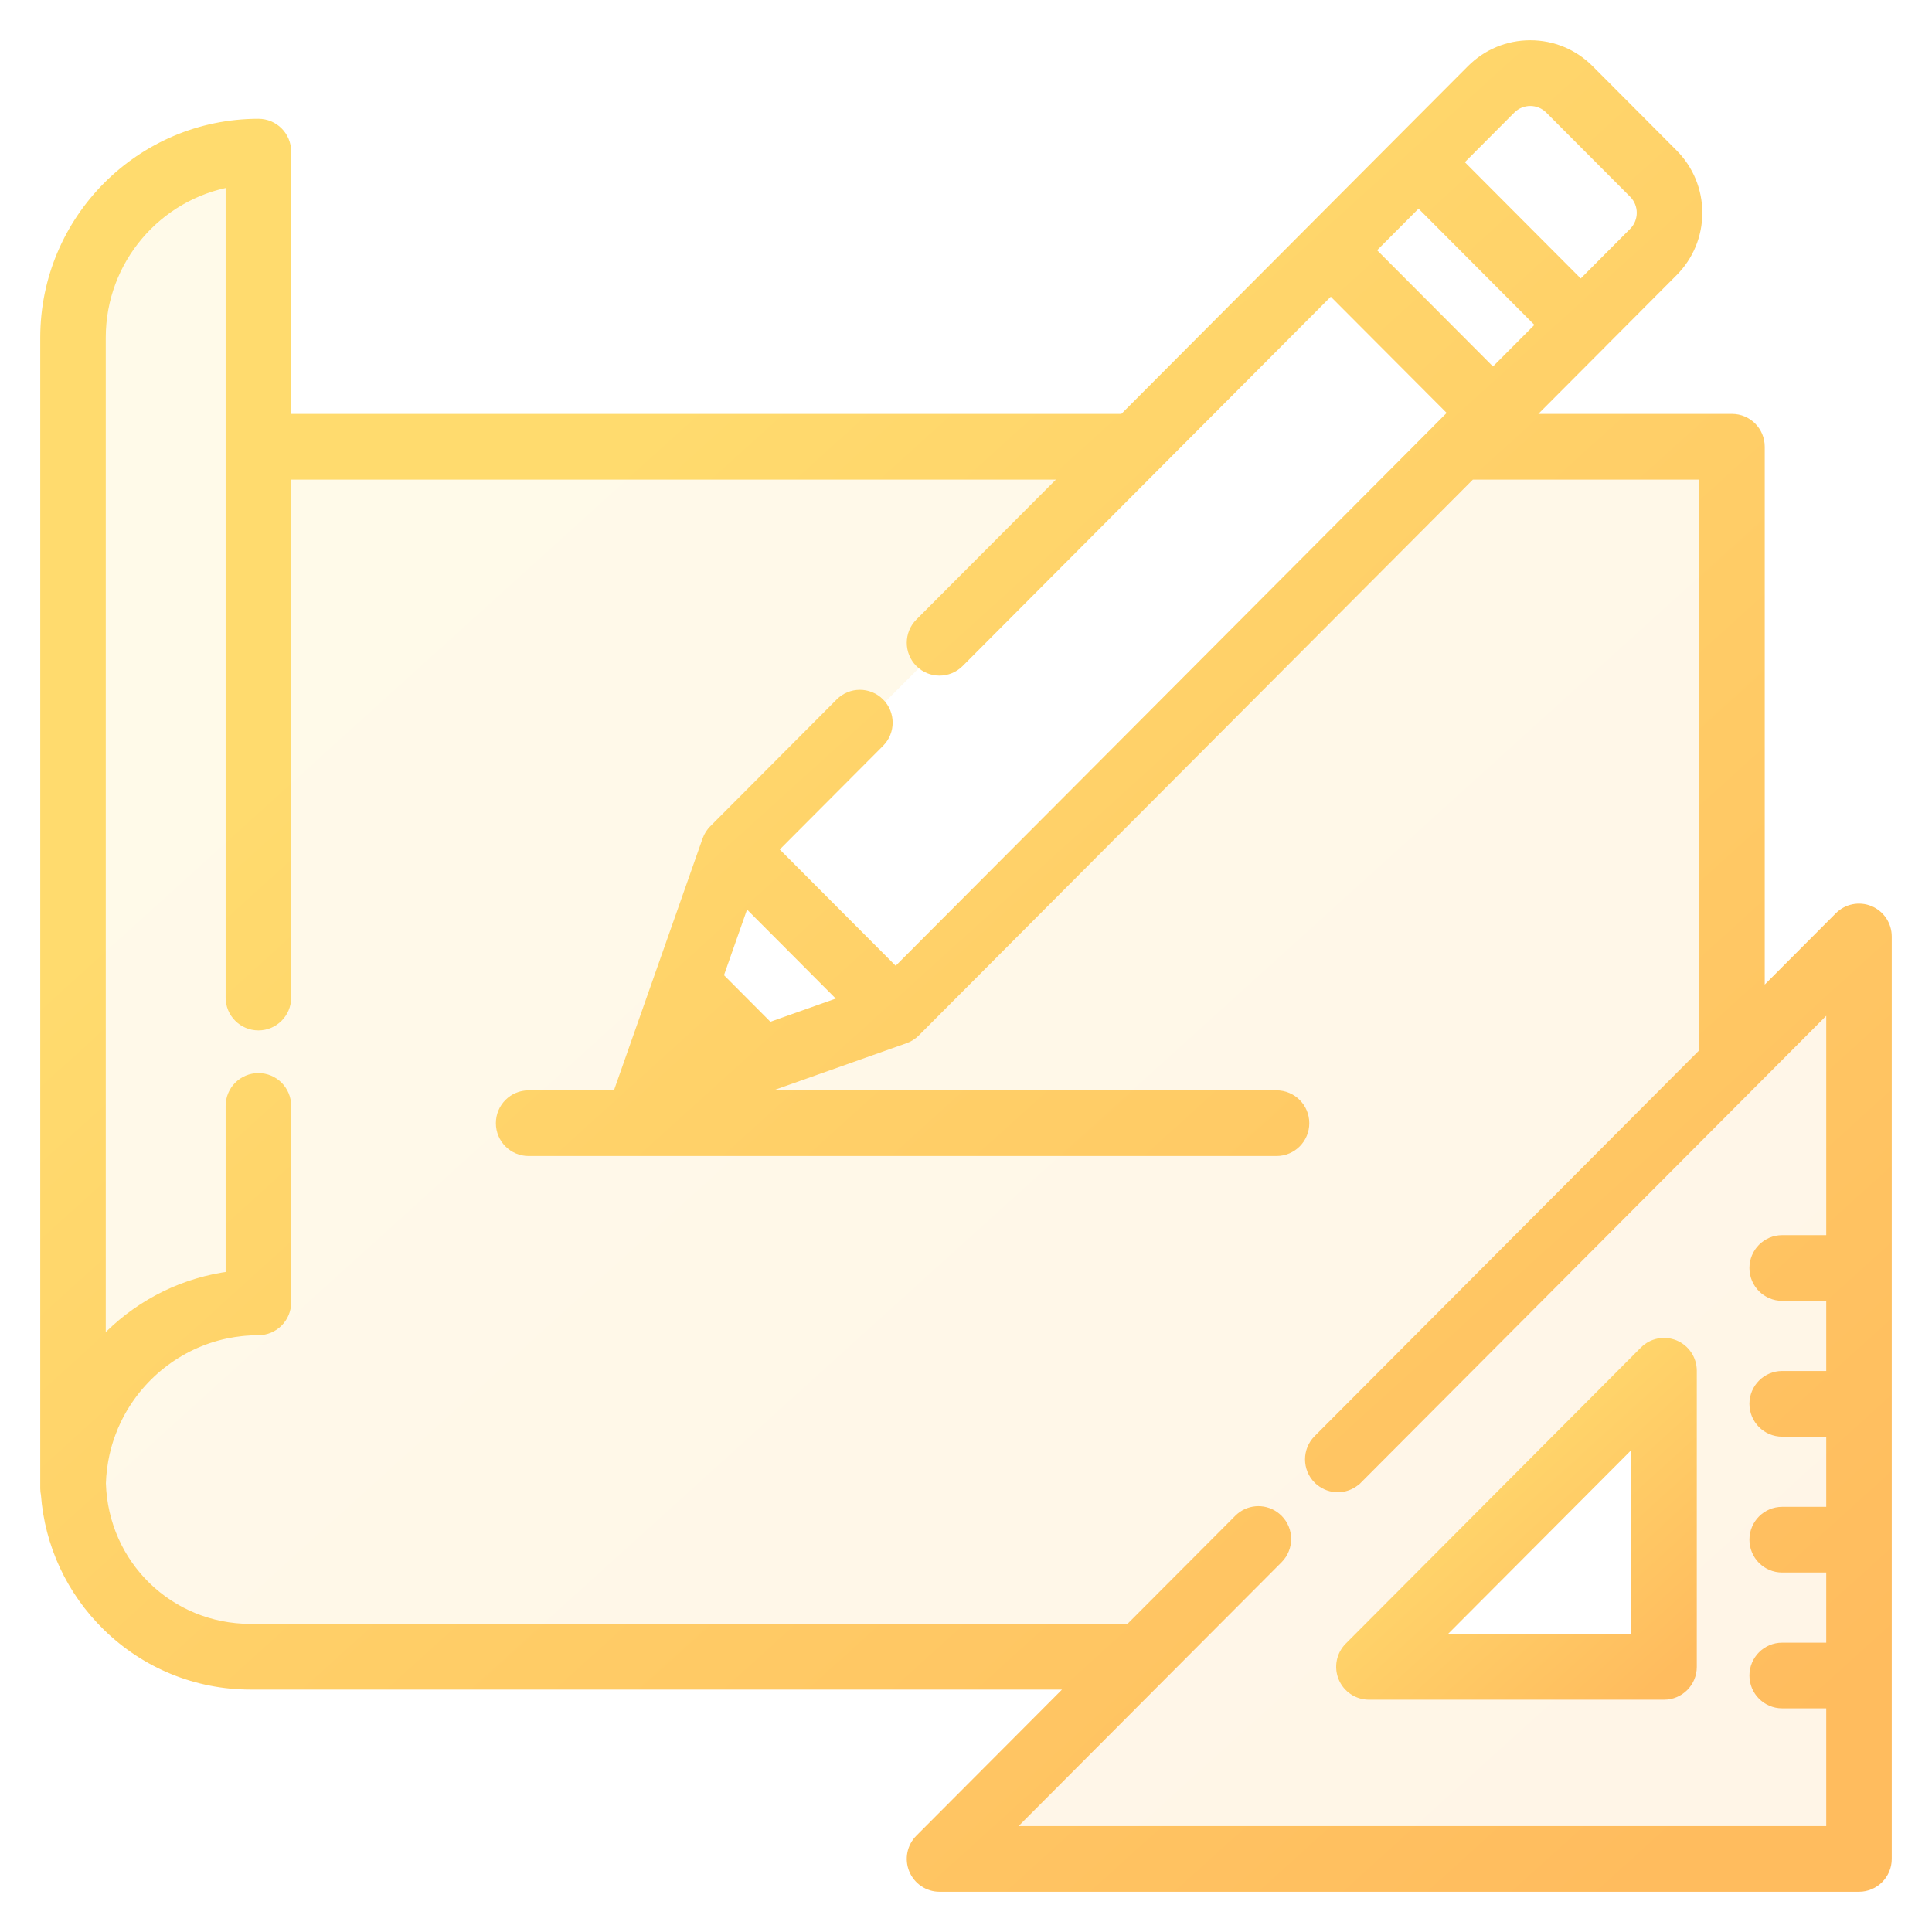
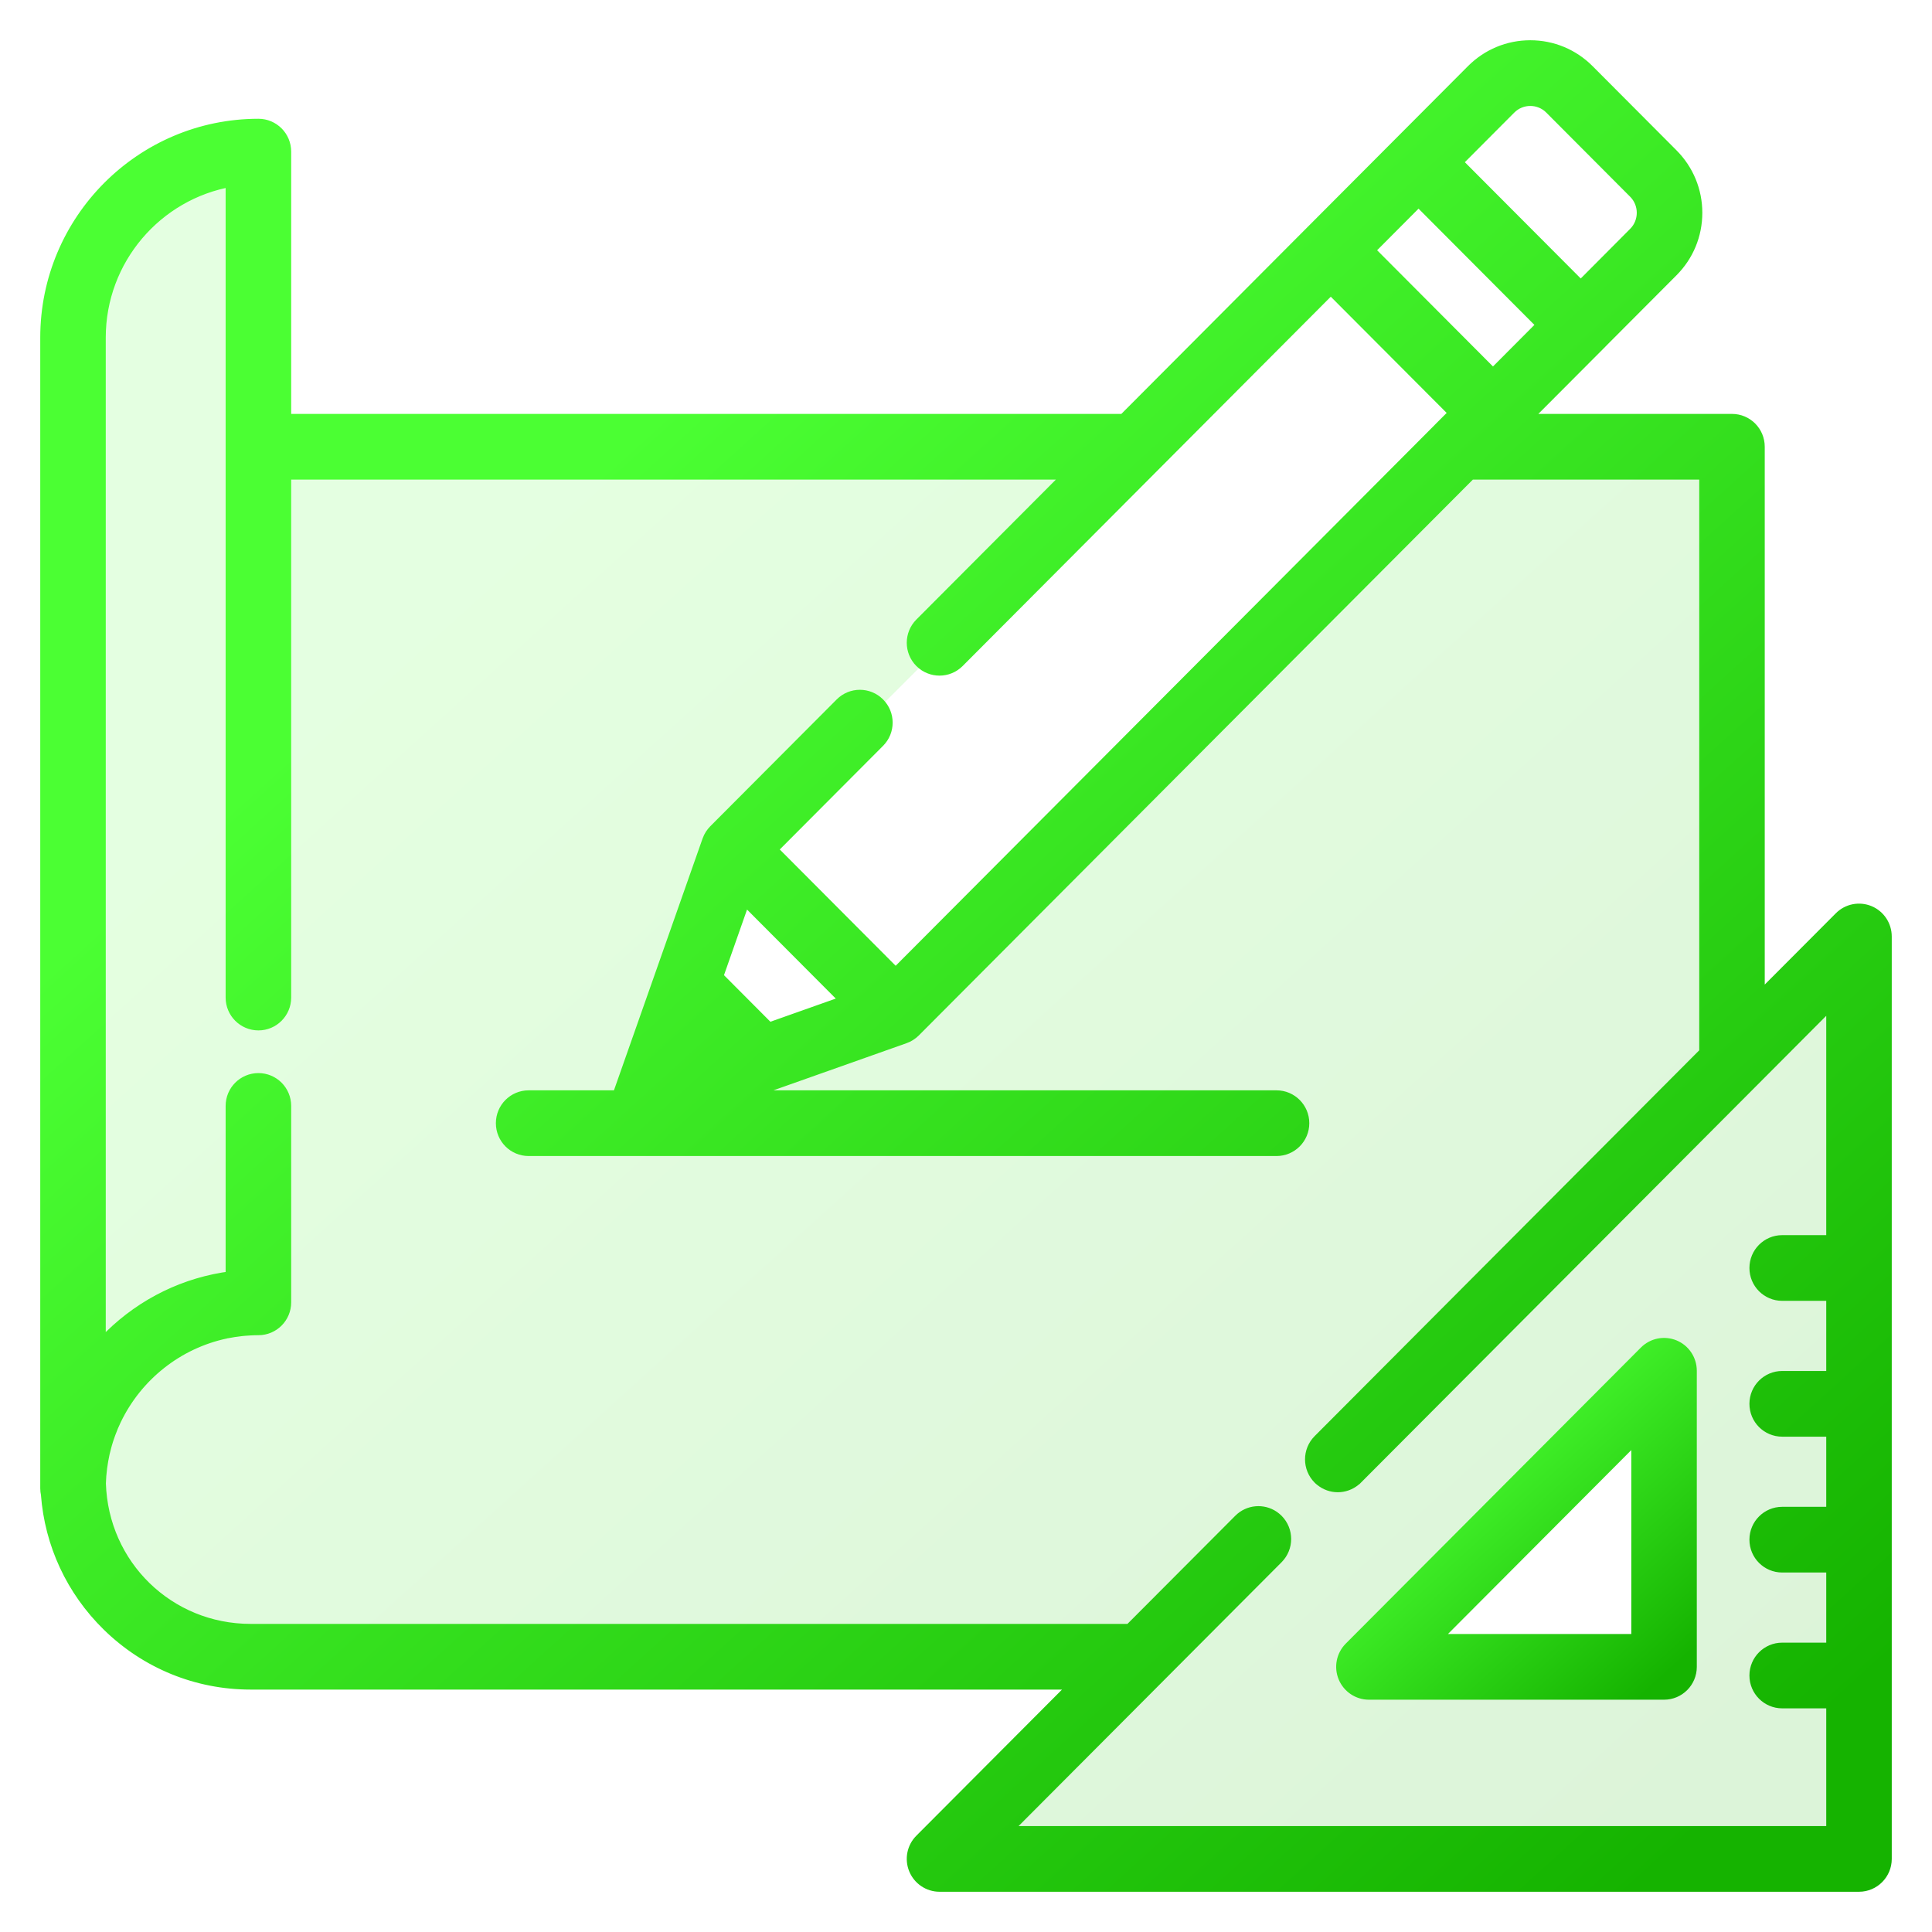
<svg xmlns="http://www.w3.org/2000/svg" width="42" height="42" viewBox="0 0 42 42" fill="none">
  <path opacity="0.15" fill-rule="evenodd" clip-rule="evenodd" d="M40.638 19.814C40.418 19.723 40.166 19.773 39.998 19.942L38.239 21.706V9.712C38.239 9.386 37.977 9.123 37.652 9.123H33.141L34.779 7.48L34.779 7.479L36.357 5.896C36.695 5.557 36.882 5.106 36.882 4.626C36.882 4.147 36.695 3.696 36.357 3.356L34.533 1.526C34.195 1.187 33.745 1 33.267 1C32.789 1 32.339 1.187 32.001 1.526L30.422 3.11L28.515 5.023L24.429 9.123H6.205V3.296C6.205 2.97 5.942 2.707 5.618 2.707C3.071 2.707 1 4.785 1 7.339V32.356C1 32.399 1.005 32.442 1.014 32.483C1.095 33.566 1.562 34.573 2.344 35.338C3.179 36.155 4.281 36.605 5.447 36.605H23.388L20.009 39.995C19.841 40.163 19.791 40.416 19.882 40.636C19.973 40.856 20.187 41 20.424 41H40.413C40.737 41 41 40.736 41 40.411V20.358C41 20.12 40.857 19.905 40.638 19.814ZM32.831 2.359C33.072 2.118 33.463 2.118 33.703 2.359L35.527 4.189C35.767 4.43 35.767 4.822 35.527 5.063L34.364 6.231L31.668 3.526L32.831 2.359ZM30.838 4.359L33.533 7.063L32.456 8.144L29.761 5.44L30.838 4.359ZM18.397 21.76L16.715 22.356L15.595 21.232L16.188 19.544L18.397 21.76ZM35.829 30.171L30.171 35.829C30.108 35.892 30.152 36 30.241 36H36V30.241C36 30.152 35.892 30.108 35.829 30.171ZM16 18.5L19.5 22L32.5 9L29 5.5L16 18.5Z" fill="url(#paint0_linear)" />
  <path d="M36.4 29.255C36.18 29.164 35.928 29.214 35.76 29.383L29.344 35.819C29.176 35.988 29.126 36.241 29.217 36.461C29.308 36.681 29.522 36.825 29.759 36.825H36.175C36.499 36.825 36.762 36.561 36.762 36.236V29.799C36.762 29.561 36.619 29.346 36.4 29.255ZM31.176 35.647L35.588 31.221V35.647H31.176Z" fill="url(#paint1_linear)" stroke="url(#paint2_linear)" stroke-width="0.25" />
  <path d="M40.638 19.814C40.418 19.723 40.166 19.773 39.998 19.942L38.239 21.706V9.712C38.239 9.386 37.977 9.123 37.652 9.123H33.141L34.779 7.48C34.779 7.48 34.779 7.479 34.779 7.479L36.357 5.896C36.695 5.557 36.882 5.106 36.882 4.626C36.882 4.147 36.695 3.696 36.357 3.356L34.533 1.526C34.195 1.187 33.745 1 33.267 1C32.789 1 32.339 1.187 32.001 1.526L30.422 3.11L28.515 5.023L24.429 9.123H6.205V3.296C6.205 2.97 5.942 2.707 5.618 2.707C3.071 2.707 1 4.785 1 7.339V32.356C1 32.399 1.005 32.442 1.014 32.483C1.095 33.566 1.562 34.573 2.344 35.338C3.179 36.155 4.281 36.605 5.447 36.605H23.388L20.009 39.995C19.841 40.163 19.791 40.416 19.882 40.636C19.973 40.856 20.187 41 20.424 41H40.413C40.737 41 41 40.736 41 40.411V20.358C41 20.12 40.857 19.905 40.638 19.814ZM32.831 2.359C33.072 2.118 33.463 2.118 33.703 2.359L35.527 4.189C35.767 4.43 35.767 4.822 35.527 5.063L34.364 6.231L31.668 3.526L32.831 2.359ZM30.838 4.359L33.533 7.063L32.456 8.144L29.761 5.44L30.838 4.359ZM39.826 26.976H38.743C38.419 26.976 38.156 27.24 38.156 27.565C38.156 27.891 38.419 28.154 38.743 28.154H39.826V29.929H38.743C38.419 29.929 38.156 30.193 38.156 30.518C38.156 30.844 38.419 31.107 38.743 31.107H39.826V32.882H38.743C38.419 32.882 38.156 33.146 38.156 33.471C38.156 33.797 38.419 34.06 38.743 34.06H39.826V35.835H38.743C38.419 35.835 38.156 36.099 38.156 36.424C38.156 36.749 38.419 37.013 38.743 37.013H39.826V39.822H21.842L27.772 33.873C28.001 33.643 28.001 33.27 27.772 33.04C27.746 33.014 27.717 32.991 27.688 32.97C27.459 32.813 27.145 32.836 26.942 33.04L24.562 35.427H5.448C3.667 35.427 2.233 34.032 2.177 32.249C2.18 32.137 2.189 32.026 2.203 31.917C2.203 31.916 2.203 31.915 2.203 31.915C2.21 31.863 2.218 31.811 2.227 31.759C2.228 31.753 2.229 31.747 2.23 31.741C2.238 31.695 2.247 31.65 2.257 31.604C2.26 31.591 2.263 31.579 2.266 31.566C2.275 31.527 2.285 31.489 2.295 31.451C2.3 31.43 2.306 31.41 2.312 31.389C2.321 31.359 2.33 31.329 2.339 31.3C2.349 31.27 2.359 31.241 2.369 31.212C2.376 31.192 2.383 31.171 2.391 31.151C2.405 31.112 2.42 31.074 2.436 31.036C2.44 31.025 2.445 31.014 2.449 31.003C2.469 30.956 2.49 30.91 2.512 30.864C2.513 30.862 2.514 30.86 2.515 30.858C2.974 29.905 3.858 29.194 4.917 28.973C4.92 28.973 4.923 28.972 4.926 28.971C4.975 28.961 5.024 28.953 5.073 28.945C5.082 28.944 5.09 28.942 5.098 28.941C5.143 28.934 5.188 28.928 5.233 28.923C5.246 28.922 5.258 28.92 5.271 28.919C5.314 28.914 5.358 28.912 5.402 28.909C5.416 28.908 5.43 28.906 5.444 28.906C5.501 28.903 5.559 28.901 5.618 28.901C5.942 28.901 6.205 28.638 6.205 28.312V24.042C6.205 23.716 5.942 23.453 5.618 23.453C5.293 23.453 5.03 23.716 5.03 24.042V27.76C4.039 27.886 3.119 28.33 2.393 29.041C2.317 29.115 2.245 29.193 2.174 29.272V7.339C2.174 5.635 3.41 4.215 5.03 3.935V21.686C5.03 22.011 5.293 22.275 5.618 22.275C5.942 22.275 6.205 22.011 6.205 21.686V10.301H23.255L20.009 13.557C19.78 13.787 19.78 14.16 20.009 14.39C20.238 14.62 20.61 14.62 20.839 14.39L25.087 10.128C25.087 10.128 25.087 10.128 25.087 10.128L28.93 6.273L31.626 8.977L31.309 9.294C31.309 9.295 31.309 9.295 31.309 9.295L19.471 21.172L16.775 18.467L19.108 16.126C19.338 15.896 19.338 15.523 19.108 15.293C18.879 15.063 18.507 15.063 18.278 15.293L15.529 18.051C15.515 18.066 15.501 18.081 15.488 18.097C15.484 18.102 15.48 18.108 15.476 18.114C15.468 18.125 15.46 18.136 15.452 18.147C15.448 18.154 15.444 18.161 15.44 18.168C15.433 18.179 15.427 18.19 15.421 18.201C15.418 18.209 15.414 18.216 15.411 18.224C15.405 18.235 15.401 18.247 15.396 18.259C15.395 18.263 15.393 18.267 15.391 18.271L14.247 21.522L13.467 23.738C13.457 23.768 13.45 23.798 13.444 23.828H11.492C11.167 23.828 10.905 24.092 10.905 24.417C10.905 24.742 11.167 25.006 11.492 25.006H27.75C28.075 25.006 28.338 24.742 28.338 24.417C28.338 24.092 28.075 23.828 27.75 23.828H16.085L19.666 22.56C19.669 22.559 19.672 22.557 19.675 22.556C19.689 22.551 19.702 22.545 19.716 22.539C19.721 22.537 19.727 22.534 19.732 22.532C19.746 22.525 19.76 22.517 19.773 22.509C19.778 22.506 19.782 22.503 19.786 22.501C19.801 22.492 19.814 22.482 19.828 22.471C19.831 22.469 19.835 22.466 19.838 22.464C19.854 22.45 19.87 22.436 19.886 22.421L31.967 10.301H37.065V22.884L28.667 31.309C28.438 31.539 28.438 31.912 28.667 32.142C28.681 32.156 28.696 32.17 28.712 32.182C28.819 32.27 28.951 32.315 29.082 32.315C29.214 32.315 29.345 32.27 29.453 32.182C29.468 32.17 29.483 32.156 29.497 32.142L29.498 32.142L39.826 21.78V26.976ZM18.397 21.76L16.715 22.356L15.595 21.232L16.188 19.544L18.397 21.76Z" fill="url(#paint3_linear)" stroke="url(#paint4_linear)" stroke-width="0.25" />
  <defs>
    <linearGradient id="paint0_linear" x1="3.267" y1="1" x2="37.8" y2="39.133" gradientUnits="userSpaceOnUse">
-       <stop offset="0.259" stop-color="#FFDB6E" />
-       <stop offset="1" stop-color="#FFBC5E" />
+       <stop offset="0.259" stop-color="#4bff33" />
+       <stop offset="1" stop-color="#15B300" />
    </linearGradient>
    <linearGradient id="paint1_linear" x1="29.602" y1="29.21" x2="36.178" y2="36.448" gradientUnits="userSpaceOnUse">
-       <stop offset="0.259" stop-color="#FFDB6E" />
-       <stop offset="1" stop-color="#FFBC5E" />
+       <stop offset="0.259" stop-color="#4bff33" />
+       <stop offset="1" stop-color="#15B300" />
    </linearGradient>
    <linearGradient id="paint2_linear" x1="29.602" y1="29.21" x2="36.178" y2="36.448" gradientUnits="userSpaceOnUse">
-       <stop offset="0.259" stop-color="#FFDB6E" />
-       <stop offset="1" stop-color="#FFBC5E" />
+       <stop offset="0.259" stop-color="#4bff33" />
+       <stop offset="1" stop-color="#15B300" />
    </linearGradient>
    <linearGradient id="paint3_linear" x1="3.267" y1="1" x2="37.8" y2="39.133" gradientUnits="userSpaceOnUse">
-       <stop offset="0.259" stop-color="#FFDB6E" />
-       <stop offset="1" stop-color="#FFBC5E" />
+       <stop offset="0.259" stop-color="#4bff33" />
+       <stop offset="1" stop-color="#15B300" />
    </linearGradient>
    <linearGradient id="paint4_linear" x1="3.267" y1="1" x2="37.8" y2="39.133" gradientUnits="userSpaceOnUse">
-       <stop offset="0.259" stop-color="#FFDB6E" />
-       <stop offset="1" stop-color="#FFBC5E" />
+       <stop offset="0.259" stop-color="#4bff33" />
+       <stop offset="1" stop-color="#15B300" />
    </linearGradient>
  </defs>
</svg>
